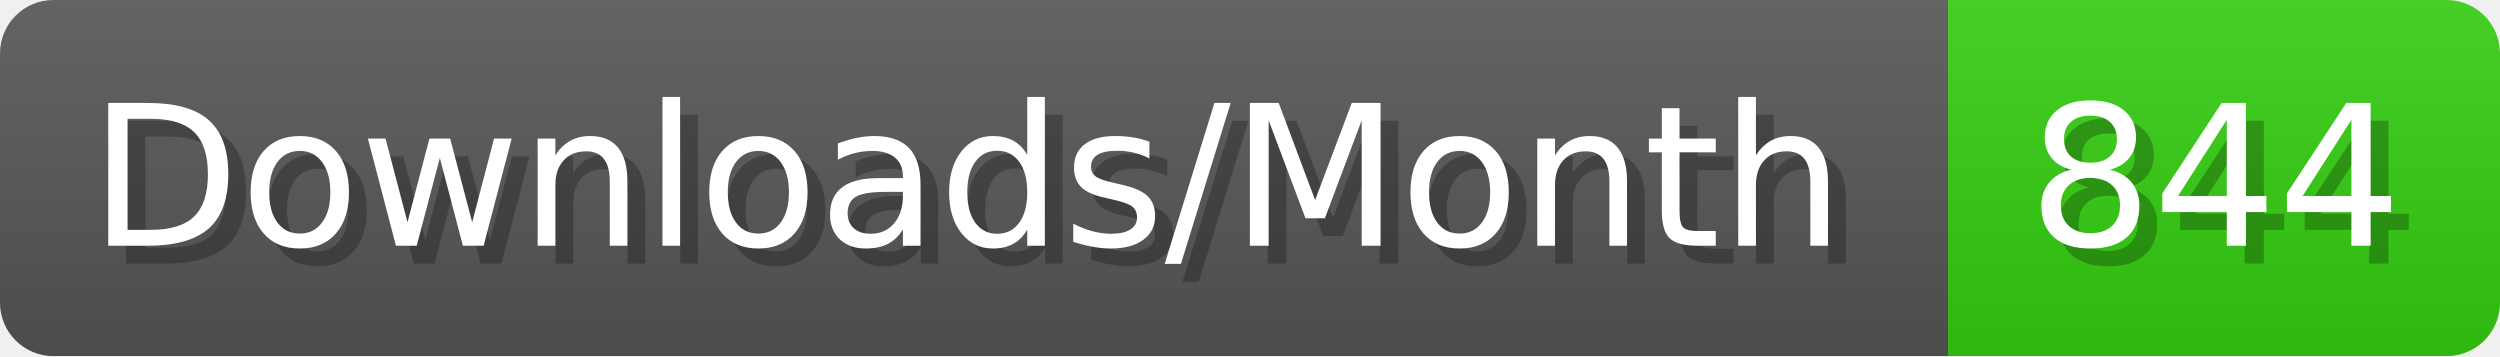
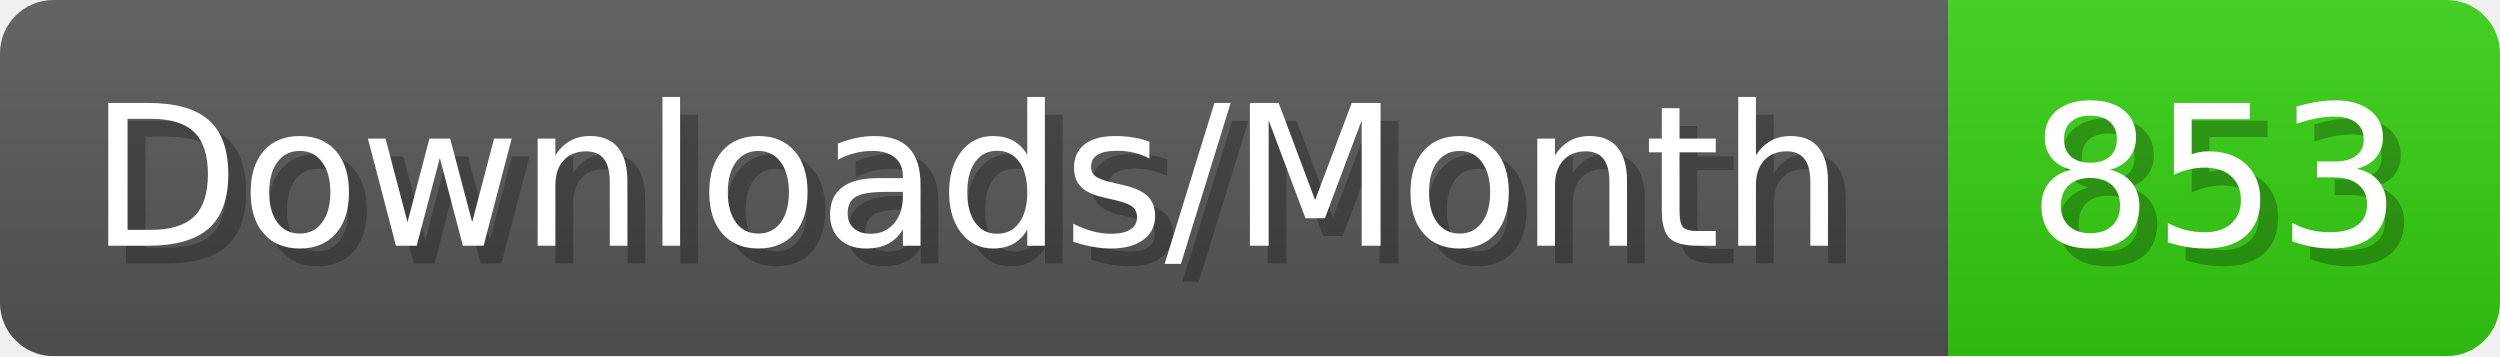
- <svg xmlns="http://www.w3.org/2000/svg" width="140.4" height="20" viewBox="0 0 1404 200" role="img" aria-label="Downloads/Month: 844">
+ <svg xmlns="http://www.w3.org/2000/svg" width="140.4" height="20" viewBox="0 0 1404 200" role="img" aria-label="Downloads/Month: 853">
  <linearGradient id="YlXUI" x2="0" y2="100%">
    <stop offset="0" stop-opacity=".1" stop-color="#EEE" />
    <stop offset="1" stop-opacity=".1" />
  </linearGradient>
  <mask id="JHhop">
    <rect width="1404" height="200" rx="30" fill="#FFF" />
  </mask>
  <g mask="url(#JHhop)">
    <rect width="1094" height="200" fill="#555" />
    <rect width="310" height="200" fill="#3C1" x="1094" />
    <rect width="1404" height="200" fill="url(#YlXUI)" />
  </g>
  <g aria-hidden="true" fill="#fff" text-anchor="start" font-family="Verdana,DejaVu Sans,sans-serif" font-size="110">
    <text x="60" y="148" textLength="994" fill="#000" opacity="0.25">Downloads/Month</text>
    <text x="50" y="138" textLength="994">Downloads/Month</text>
-     <text x="1149" y="148" textLength="210" fill="#000" opacity="0.25">844</text>
-     <text x="1139" y="138" textLength="210">844</text>
+     <text x="1149" y="148" textLength="210" fill="#000" opacity="0.25">853</text>
+     <text x="1139" y="138" textLength="210">853</text>
  </g>
</svg>
